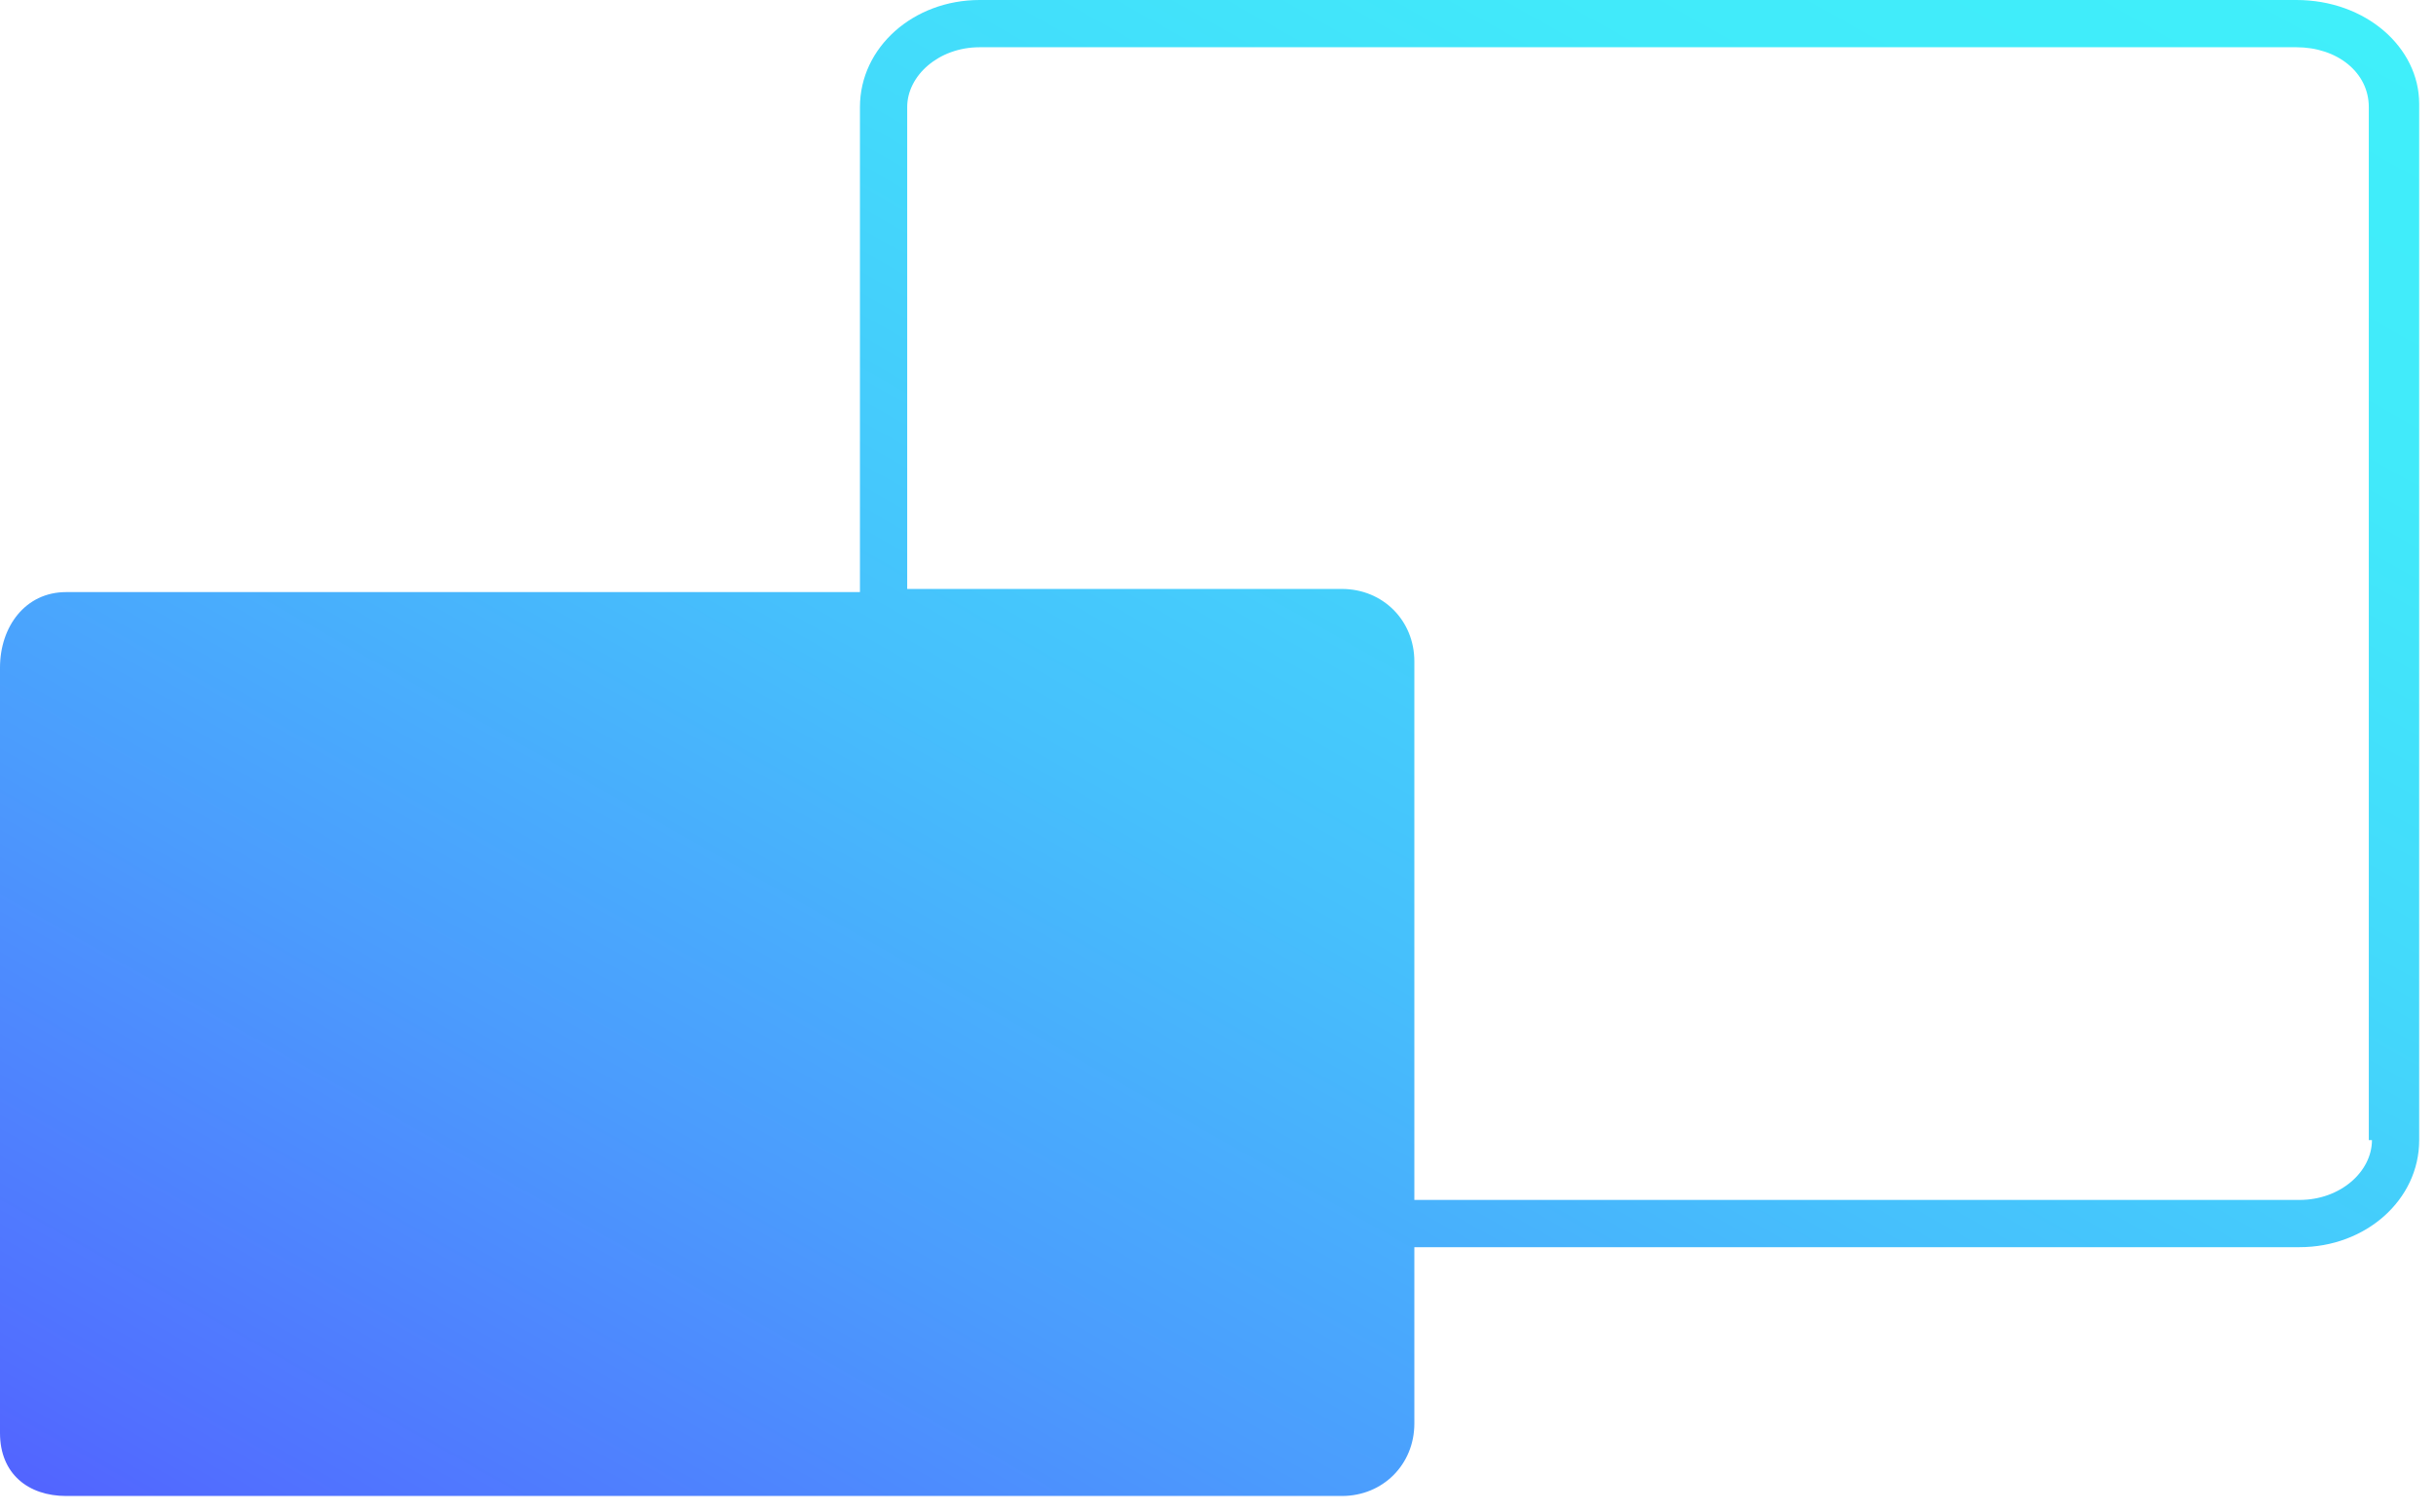
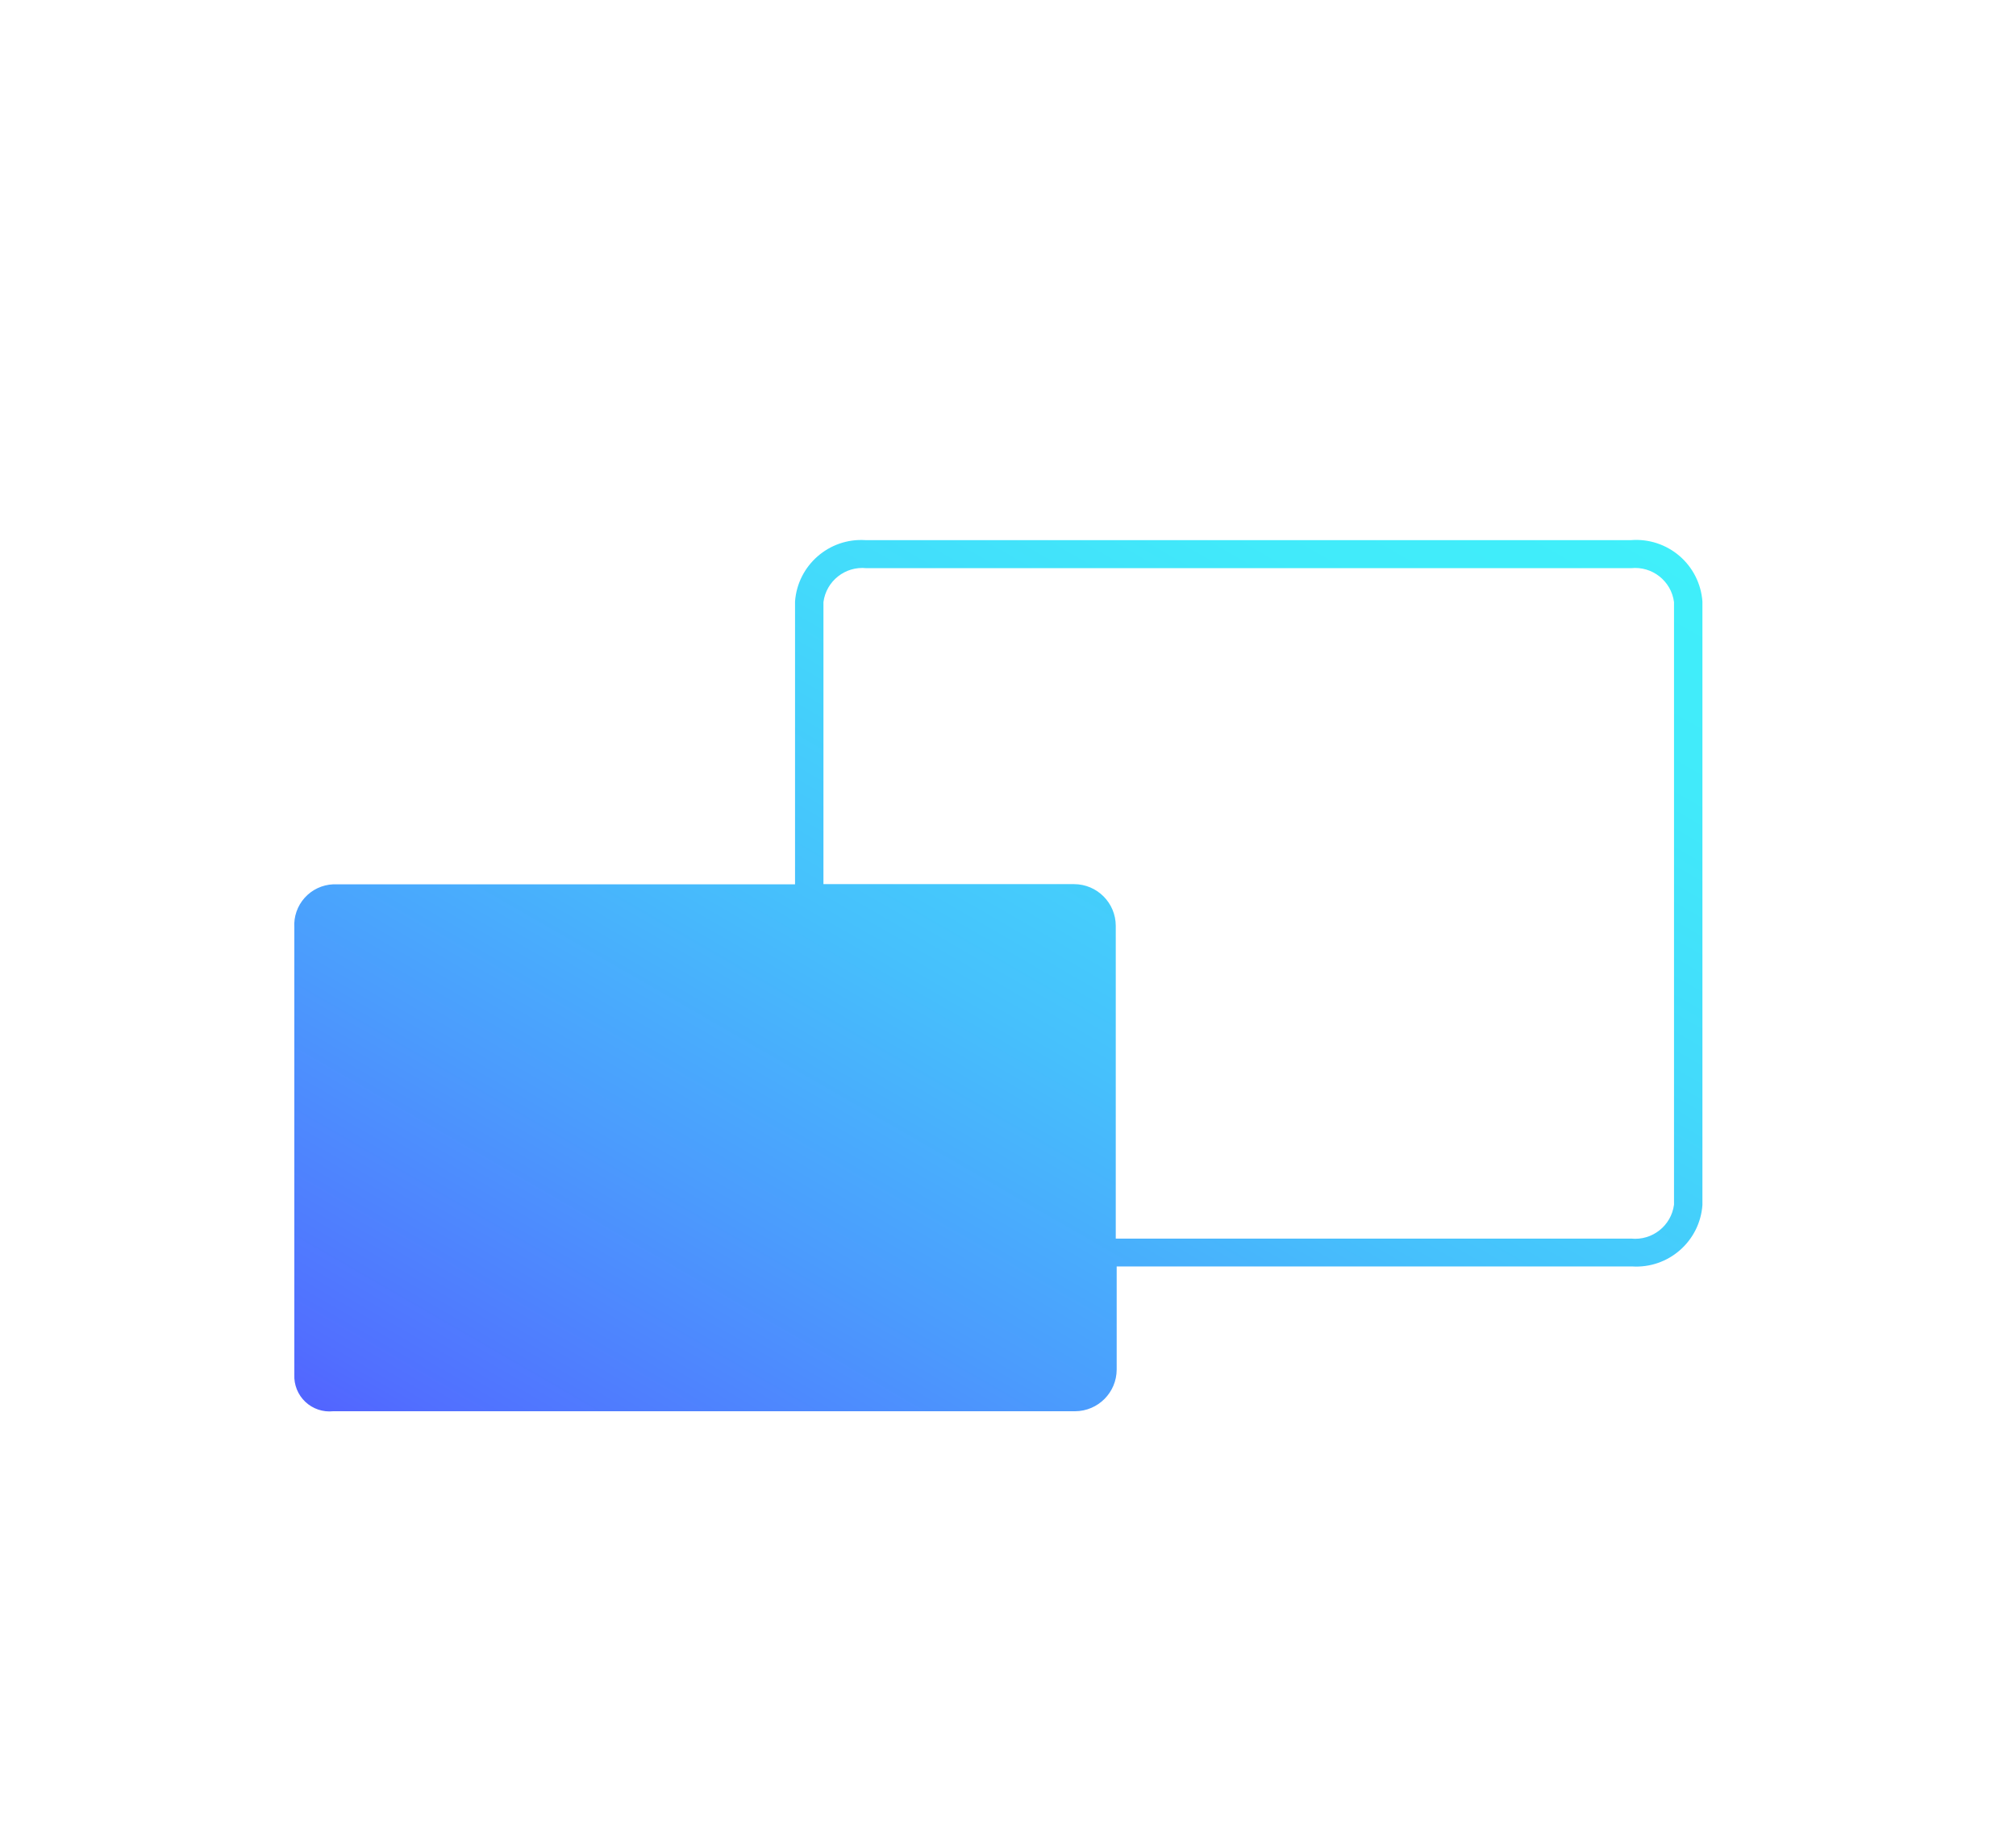
- <svg xmlns="http://www.w3.org/2000/svg" width="100%" height="100%" viewBox="0 0 58 36" version="1.1" xml:space="preserve" style="fill-rule:evenodd;clip-rule:evenodd;stroke-linejoin:round;stroke-miterlimit:1.414;">
-   <path id="ICONS_-_HOVER" d="M54.675,0l-31.35,0c-1.575,0 -2.85,1.125 -2.85,2.55l0,11.55l-18.9,0c-0.975,0 -1.575,0.825 -1.575,1.8l0,18.225c0,0.975 0.675,1.5 1.575,1.5l30.375,0c0.975,0 1.725,-0.75 1.725,-1.725l0,-4.2l21.075,0c1.575,0 2.85,-1.125 2.85,-2.55l0,-24.675c0,-1.35 -1.275,-2.475 -2.925,-2.475ZM56.475,27.15c0,0.75 -0.75,1.425 -1.725,1.425l-21.075,0l0,-12.825c0,-0.975 -0.75,-1.725 -1.725,-1.725l-10.35,0l0,-11.475c0,-0.75 0.75,-1.425 1.725,-1.425l31.35,0c0.975,0 1.725,0.6 1.725,1.425l0,24.6l0.075,0Z" style="fill:url(#_Linear1);fill-rule:nonzero;" />
+ <svg xmlns="http://www.w3.org/2000/svg" id="ICONS_-_HOVER" data-name="ICONS - HOVER" width="110" height="100" viewBox="0 0 110 100">
  <defs>
-     <linearGradient id="_Linear1" x1="0" y1="0" x2="1" y2="0" gradientUnits="userSpaceOnUse" gradientTransform="matrix(29.0585,-50.3306,50.3306,29.0585,15.7543,44.096)">
-       <stop offset="0%" style="stop-color:#5265ff;stop-opacity:1" />
-       <stop offset="4%" style="stop-color:#516fff;stop-opacity:1" />
-       <stop offset="26%" style="stop-color:#4b9cfd;stop-opacity:1" />
-       <stop offset="47%" style="stop-color:#46c0fc;stop-opacity:1" />
-       <stop offset="67%" style="stop-color:#43dafb;stop-opacity:1" />
-       <stop offset="85%" style="stop-color:#41eafa;stop-opacity:1" />
-       <stop offset="100%" style="stop-color:#40effa;stop-opacity:1" />
+     <linearGradient id="ARTS_GRADIENT_hover" x1="37.11" y1="88.29" x2="75.85" y2="21.19" gradientUnits="userSpaceOnUse">
+       <stop offset="0" stop-color="#5265ff" />
+       <stop offset="0.04" stop-color="#516fff" />
+       <stop offset="0.27" stop-color="#4b9cfd" />
+       <stop offset="0.48" stop-color="#46c0fc" />
+       <stop offset="0.68" stop-color="#43dafb" />
+       <stop offset="0.86" stop-color="#41eafa" />
+       <stop offset="1" stop-color="#40effa" />
    </linearGradient>
  </defs>
+   <path d="M89,29.47l-41.78,0a3.62,3.62,0,0,0-3.84,3.35V48.25H18.18a2.22,2.22,0,0,0-2.12,2.36V75a1.92,1.92,0,0,0,2.12,2H58.66a2.28,2.28,0,0,0,2.27-2.28V69.1l28.12,0a3.62,3.62,0,0,0,3.84-3.35V32.82A3.62,3.62,0,0,0,89,29.47Zm2.34,36.26A2.14,2.14,0,0,1,89,67.58l-28.12,0V50.52a2.28,2.28,0,0,0-2.27-2.28H44.93V32.85A2.14,2.14,0,0,1,47.27,31L89,31a2.14,2.14,0,0,1,2.34,1.85Z" fill="url(#ARTS_GRADIENT_hover)" />
</svg>
